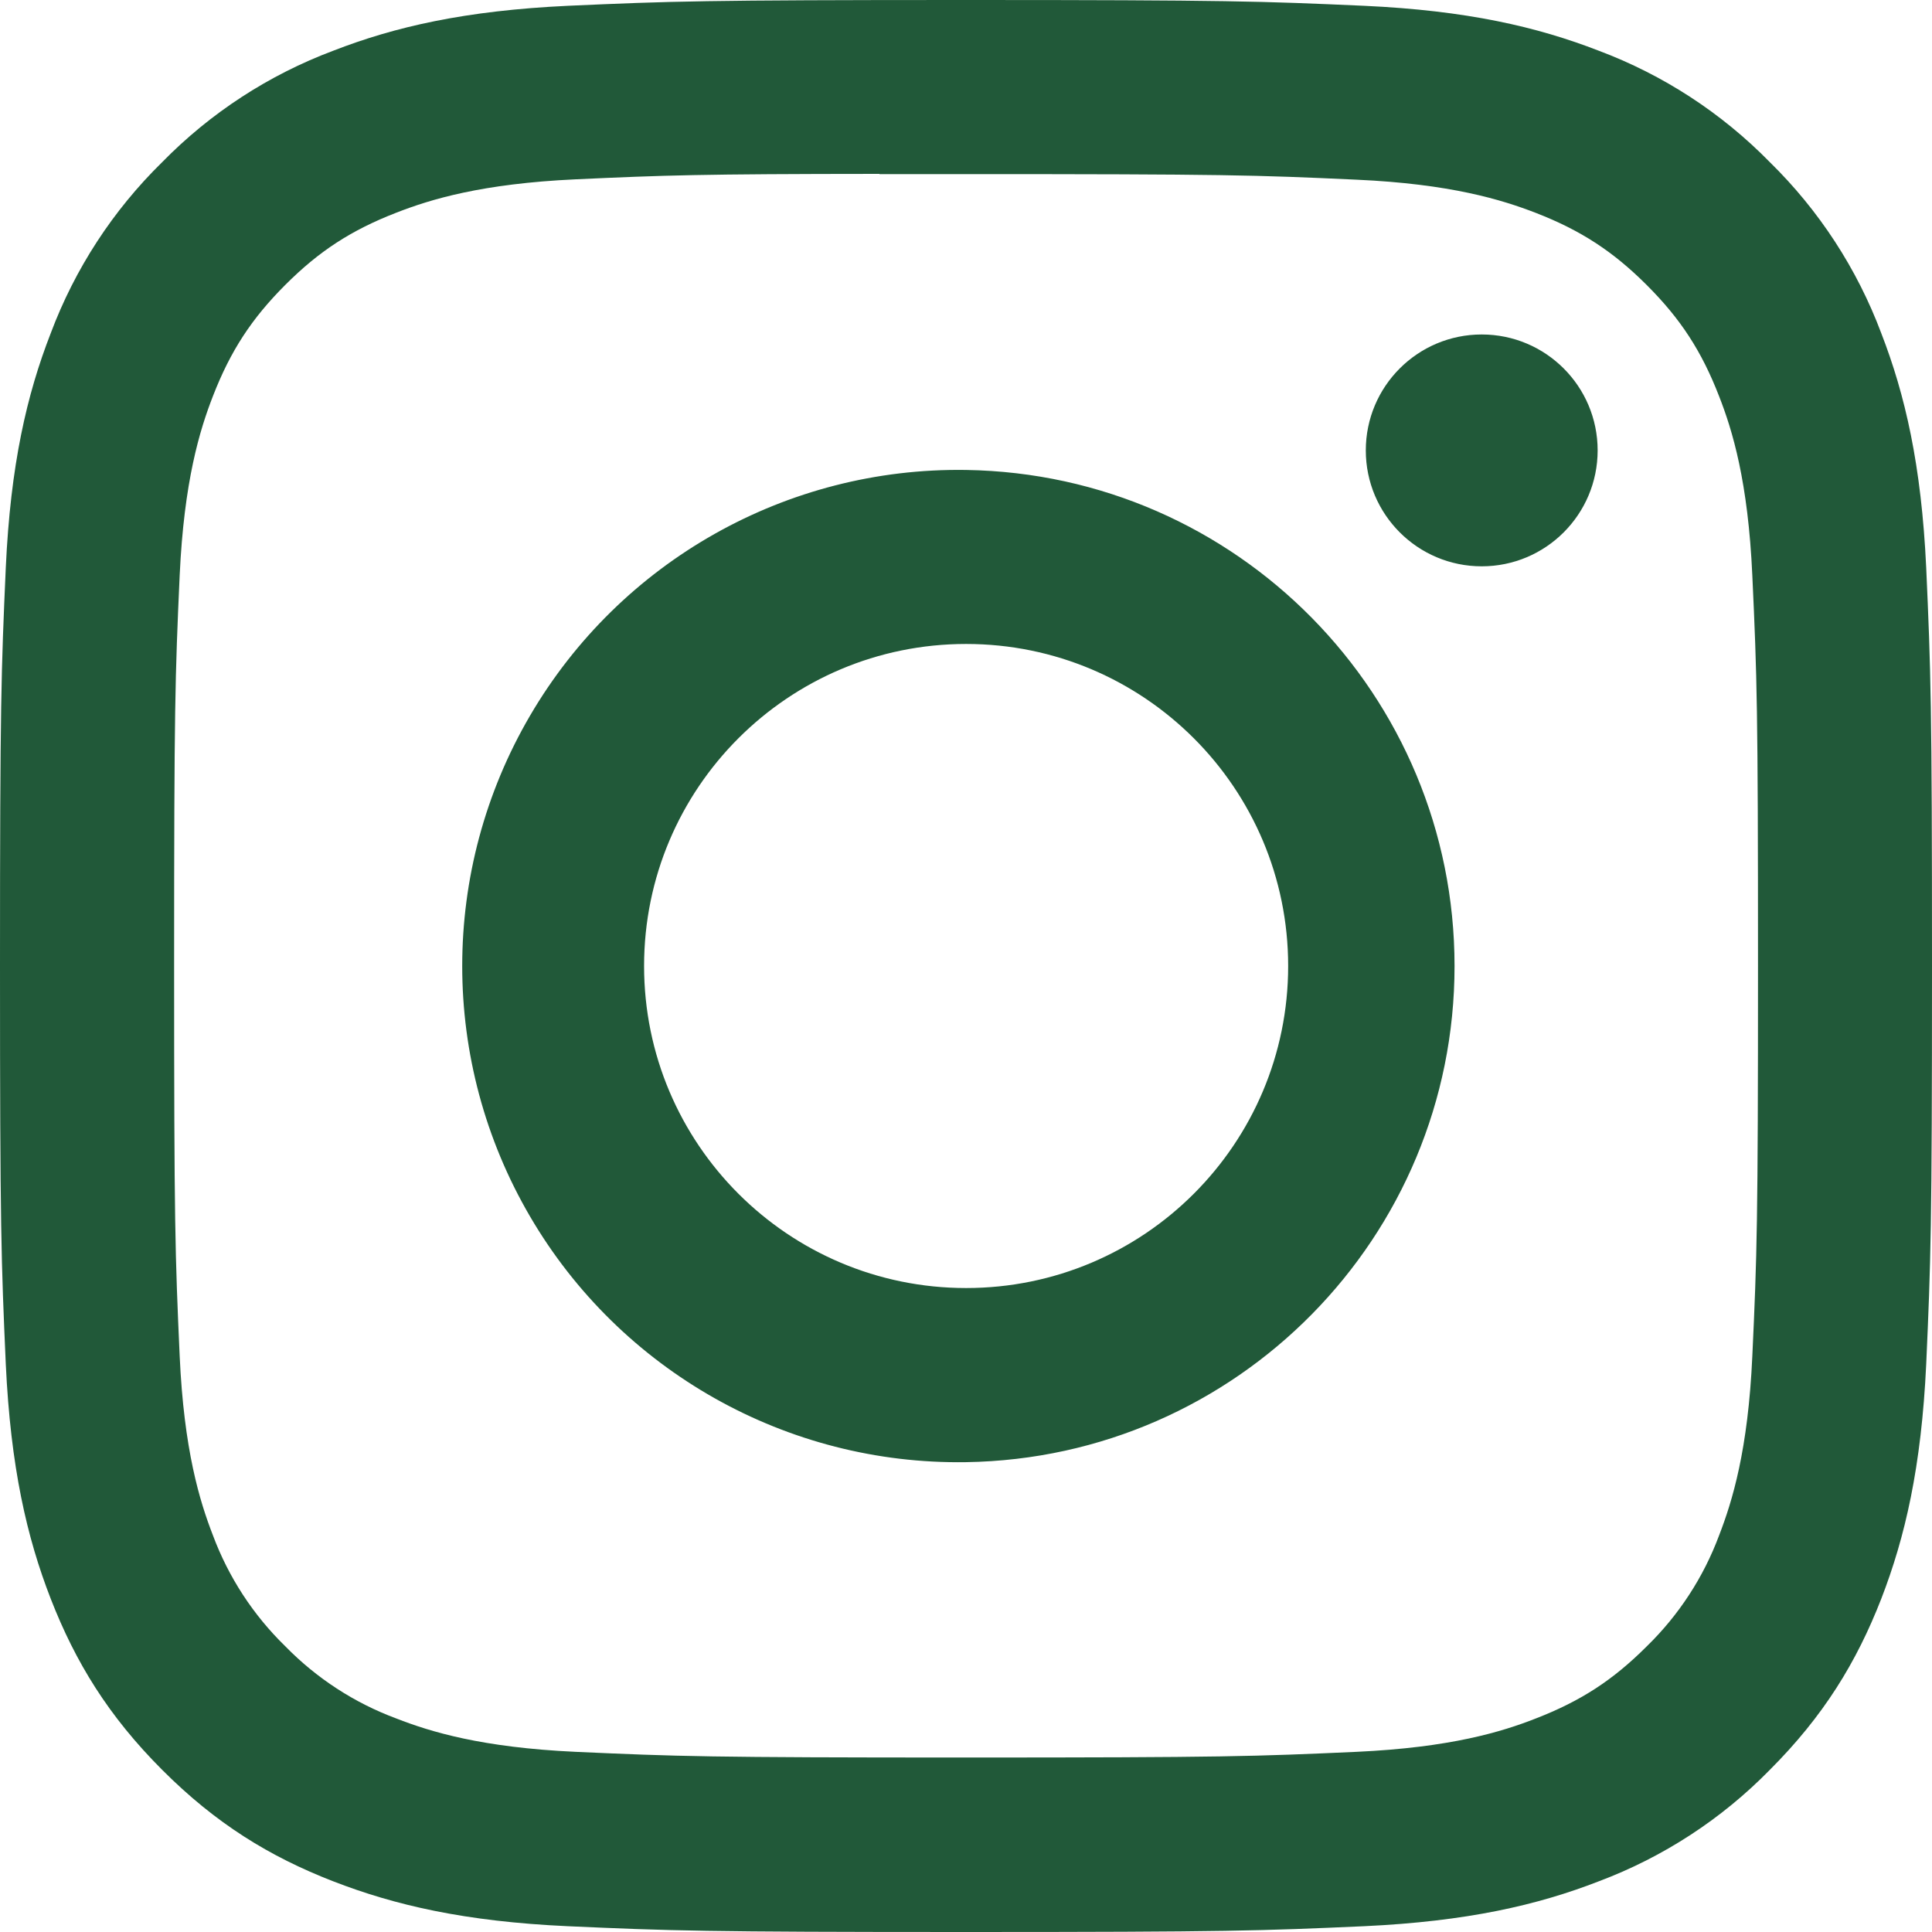
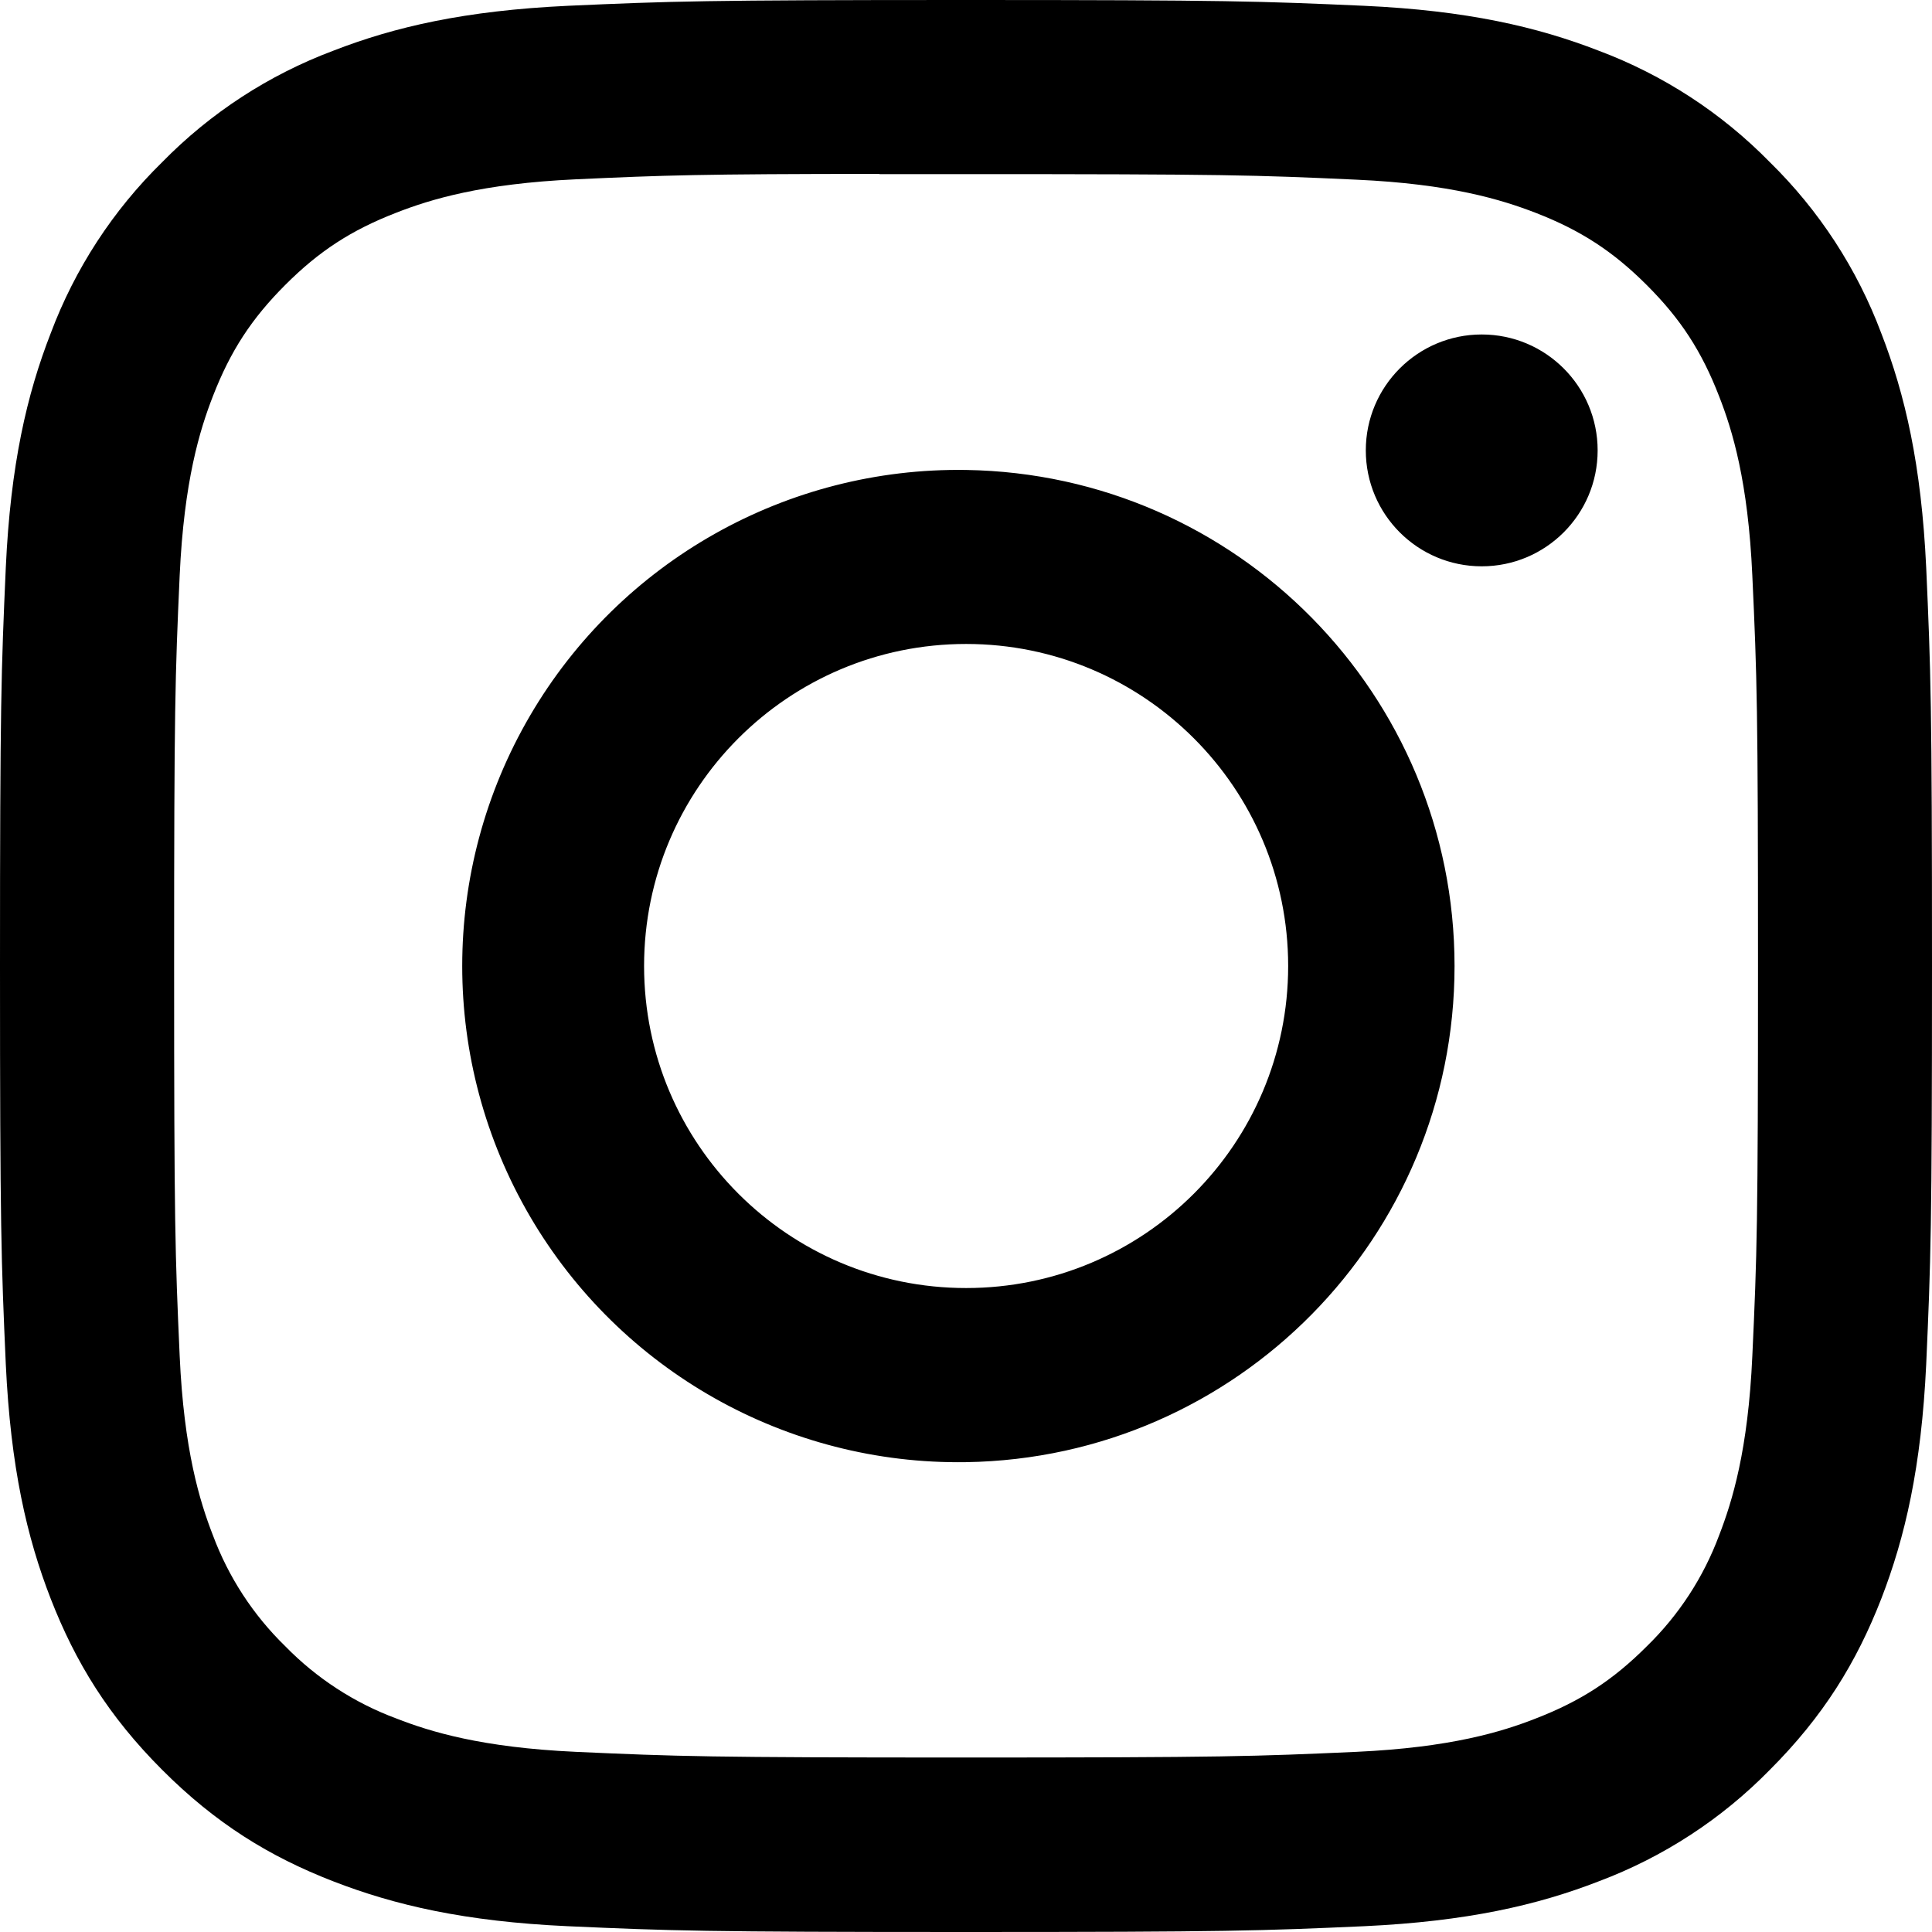
- <svg xmlns="http://www.w3.org/2000/svg" width="16" height="16" fill="#215939" class="bi bi-instagram" viewBox="0 0 16 16">
+ <svg xmlns="http://www.w3.org/2000/svg" width="16" height="16" fill="Black" class="bi bi-instagram" viewBox="0 0 16 16">
  <path d="M8 0C5.829 0 5.556.01 4.703.048 3.85.088 3.269.222 2.76.42a3.9 3.9 0 0 0-1.417.923A3.9 3.9 0 0 0 .42 2.76C.222 3.268.087 3.85.048 4.7.01 5.555 0 5.827 0 8.001c0 2.172.01 2.444.048 3.297.04.852.174 1.433.372 1.942.205.526.478.972.923 1.417.444.445.89.719 1.416.923.51.198 1.09.333 1.942.372C5.555 15.99 5.827 16 8 16s2.444-.01 3.298-.048c.851-.04 1.434-.174 1.943-.372a3.9 3.9 0 0 0 1.416-.923c.445-.445.718-.891.923-1.417.197-.509.332-1.09.372-1.942C15.99 10.445 16 10.173 16 8s-.01-2.445-.048-3.299c-.04-.851-.175-1.433-.372-1.941a3.9 3.9 0 0 0-.923-1.417A3.9 3.9 0 0 0 13.24.42c-.51-.198-1.092-.333-1.943-.372C10.443.01 10.172 0 7.998 0zm-.717 1.442h.718c2.136 0 2.389.007 3.232.046.78.035 1.204.166 1.486.275.373.145.64.319.92.599s.453.546.598.92c.11.281.24.705.275 1.485.039.843.047 1.096.047 3.231s-.008 2.389-.047 3.232c-.035.78-.166 1.203-.275 1.485a2.5 2.5 0 0 1-.599.919c-.28.28-.546.453-.92.598-.28.11-.704.24-1.485.276-.843.038-1.096.047-3.232.047s-2.39-.009-3.233-.047c-.78-.036-1.203-.166-1.485-.276a2.5 2.5 0 0 1-.92-.598 2.5 2.5 0 0 1-.6-.92c-.109-.281-.24-.705-.275-1.485-.038-.843-.046-1.096-.046-3.233s.008-2.388.046-3.231c.036-.78.166-1.204.276-1.486.145-.373.319-.64.599-.92s.546-.453.92-.598c.282-.11.705-.24 1.485-.276.738-.034 1.024-.044 2.515-.045zm4.988 1.328a.96.96 0 1 0 0 1.92.96.96 0 0 0 0-1.92m-4.27 1.122a4.109 4.109 0 1 0 0 8.217 4.109 4.109 0 0 0 0-8.217m0 1.441a2.667 2.667 0 1 1 0 5.334 2.667 2.667 0 0 1 0-5.334" />
</svg>
